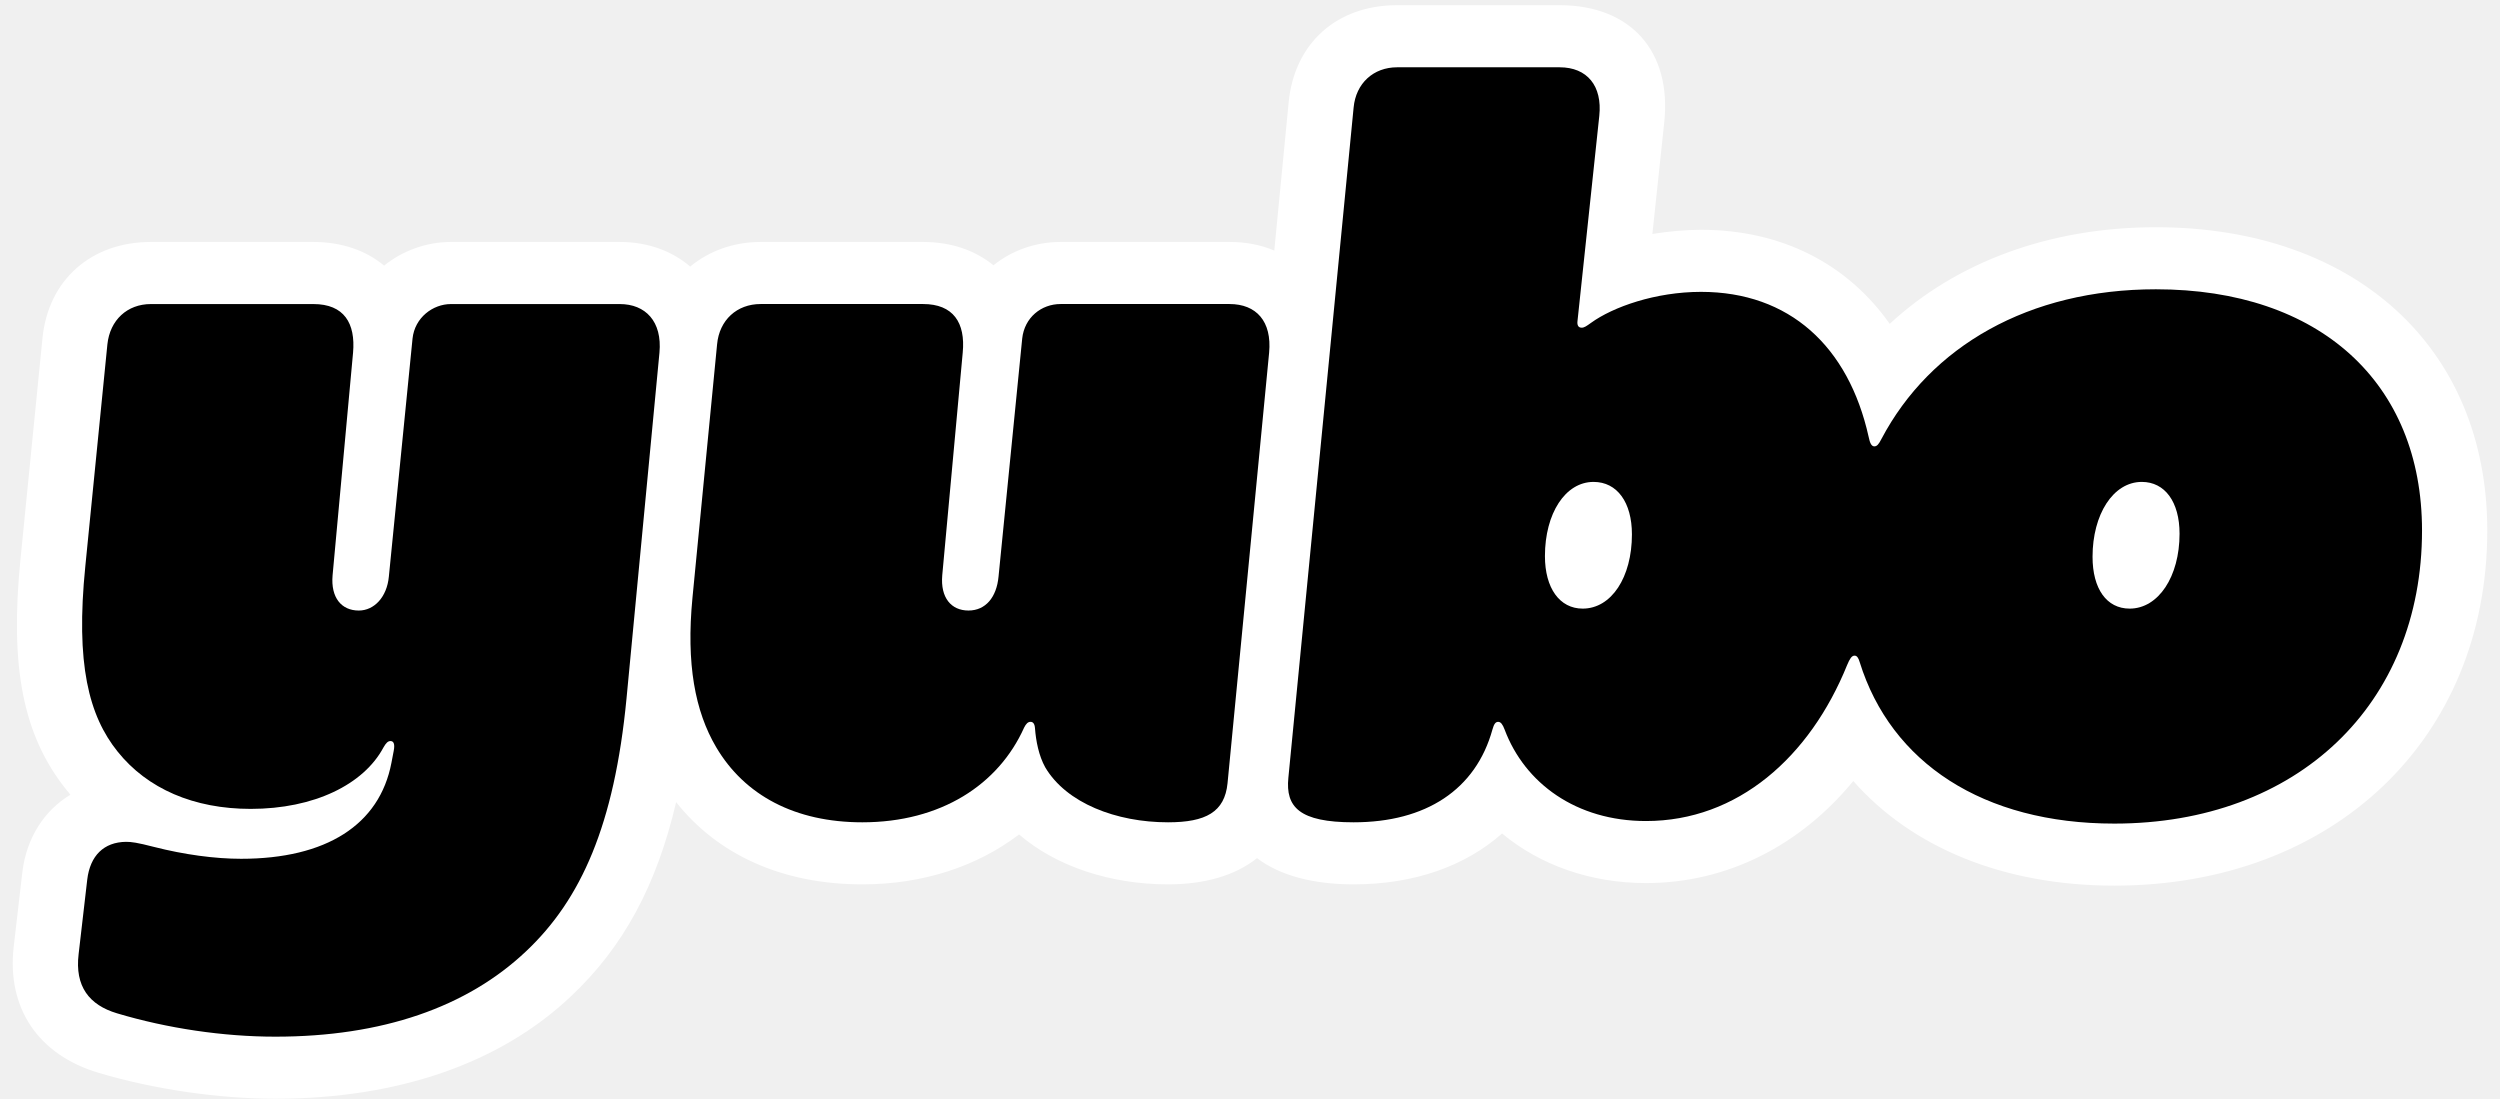
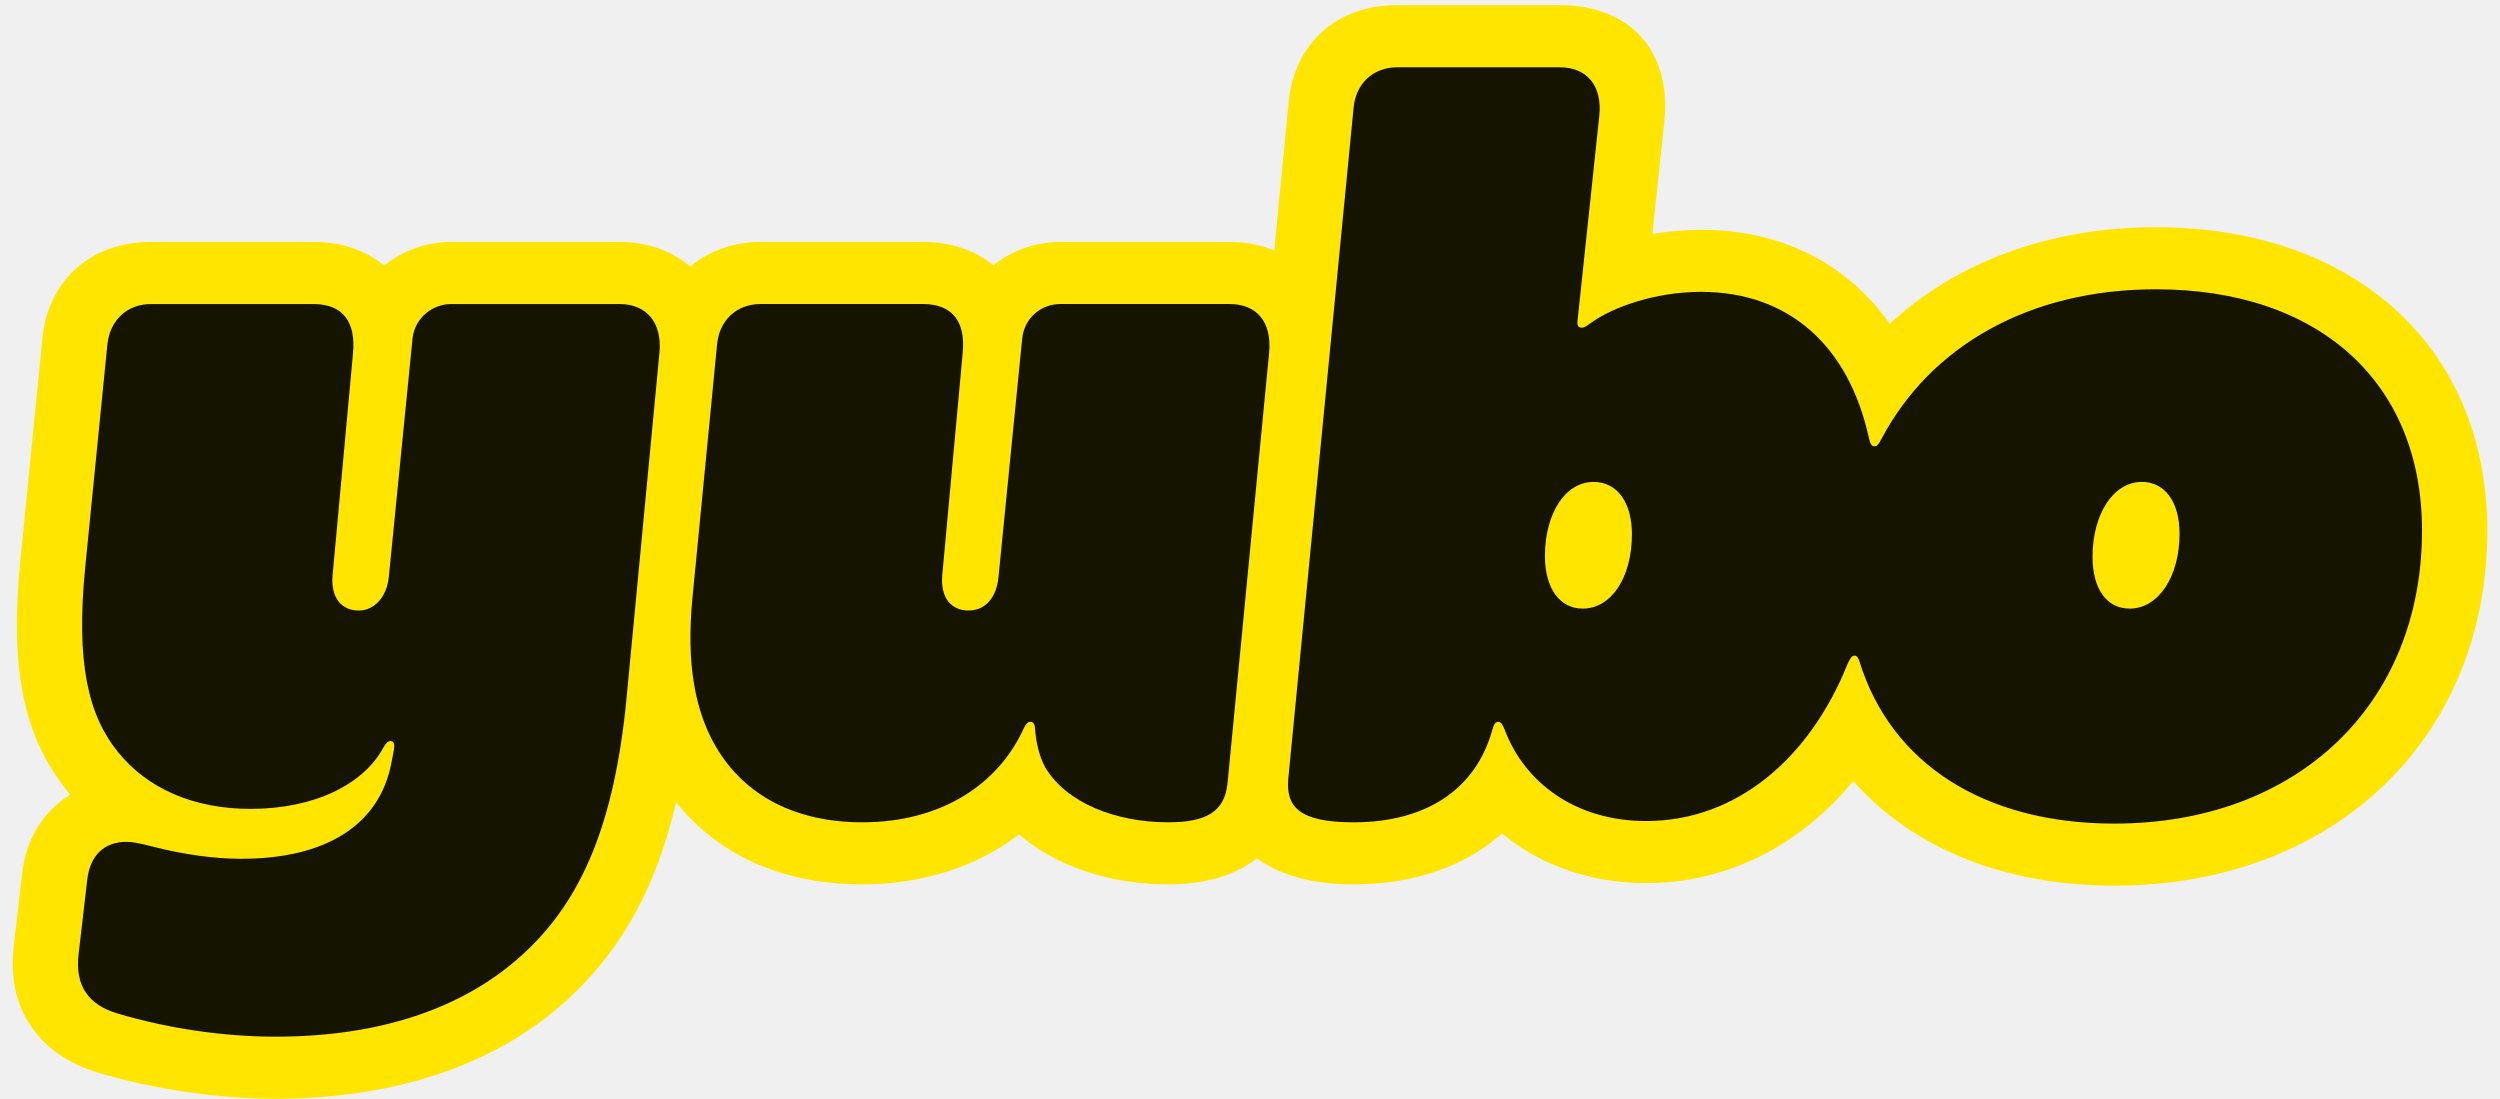
<svg xmlns="http://www.w3.org/2000/svg" width="157" height="69" viewBox="0 0 157 69" fill="none">
  <g id="Logo">
-     <path id="Vector" d="M17.292 69C24.965 69 31.394 66.79 35.853 62.57C39.148 59.476 41.237 55.598 42.462 50.375C45.053 53.65 49.091 55.538 54.154 55.538C57.95 55.538 61.365 54.414 63.997 52.403C66.327 54.412 69.743 55.538 73.358 55.538C75.627 55.538 77.556 54.996 78.942 53.891C80.389 54.996 82.498 55.538 85.009 55.538C88.805 55.538 92.02 54.393 94.33 52.343C96.721 54.333 99.894 55.457 103.369 55.457C108.452 55.457 113.052 53.106 116.386 49.048C120.062 53.228 125.828 55.618 132.777 55.618C146.518 55.618 156.201 46.416 156.201 33.316C156.201 21.824 147.884 14.27 135.389 14.27C128.72 14.27 122.854 16.46 118.675 20.338C116.023 16.58 111.906 14.431 106.823 14.431C105.819 14.431 104.794 14.531 103.77 14.692L104.513 7.7C104.995 3.221 102.404 0.326 97.945 0.326H87.739C83.943 0.326 81.291 2.718 80.929 6.414L80.025 15.737C79.182 15.375 78.238 15.195 77.213 15.195H66.606C65.02 15.195 63.532 15.737 62.389 16.661C61.264 15.737 59.757 15.195 57.969 15.195H47.764C46.077 15.195 44.529 15.758 43.345 16.741C42.2 15.756 40.673 15.195 38.926 15.195H28.32C26.753 15.195 25.267 15.758 24.121 16.681C22.997 15.737 21.469 15.195 19.681 15.195H9.477C5.741 15.195 3.029 17.565 2.667 21.242L1.282 35.164C0.618 41.856 1.423 46.194 4.195 49.631C4.276 49.731 4.356 49.811 4.416 49.911C2.789 50.896 1.665 52.603 1.403 54.774L0.861 59.455C0.42 63.313 2.408 66.245 6.184 67.371C9.618 68.398 13.695 69 17.292 69Z" fill="#ffffff" />
-     <path id="Vector_2" d="M132.777 51.722C124.541 51.722 118.756 47.904 116.787 41.576C116.706 41.295 116.607 41.174 116.466 41.174C116.285 41.174 116.164 41.375 116.003 41.756C113.653 47.563 109.114 51.561 103.368 51.561C98.989 51.561 95.755 49.19 94.489 45.814C94.369 45.493 94.248 45.332 94.087 45.332C93.926 45.332 93.826 45.452 93.725 45.814C92.68 49.591 89.546 51.641 85.007 51.641C81.592 51.641 80.728 50.677 80.909 48.848L85.007 6.757C85.148 5.23 86.253 4.226 87.739 4.226H97.945C99.672 4.226 100.636 5.391 100.435 7.28L99.069 20.138C99.028 20.44 99.129 20.579 99.33 20.579C99.491 20.579 99.632 20.479 99.912 20.278C101.298 19.273 103.97 18.329 106.823 18.329C112.368 18.329 116.084 21.744 117.35 27.43C117.431 27.832 117.53 28.032 117.711 28.032C117.872 28.032 117.992 27.891 118.153 27.569C121.227 21.743 127.414 18.167 135.389 18.167C145.674 18.167 152.103 24.034 152.103 33.316C152.103 44.247 144.268 51.722 132.777 51.722Z" fill="#000000" />
-     <path id="Vector_3" d="M133.742 38.221C135.549 38.221 136.876 36.212 136.876 33.519C136.876 31.51 135.951 30.264 134.506 30.264C132.698 30.264 131.412 32.313 131.412 34.966C131.411 36.975 132.295 38.221 133.742 38.221Z" fill="#ffffff" />
-     <path id="Vector_4" d="M99.392 38.221C101.199 38.221 102.485 36.251 102.485 33.559C102.485 31.551 101.561 30.264 100.075 30.264C98.306 30.264 97.022 32.234 97.022 34.926C97.022 36.934 97.945 38.221 99.392 38.221Z" fill="#ffffff" />
-     <path id="Vector_5" d="M54.153 51.641C49.935 51.641 46.761 49.953 44.973 46.919C43.648 44.669 43.085 41.695 43.487 37.536L45.033 21.624C45.174 20.098 46.279 19.093 47.765 19.093H57.969C59.857 19.093 60.641 20.258 60.459 22.147L59.173 36.131C59.053 37.538 59.736 38.341 60.82 38.341C61.905 38.341 62.588 37.497 62.708 36.211L64.194 21.263C64.335 19.937 65.399 19.093 66.605 19.093H77.211C78.898 19.093 79.883 20.179 79.701 22.147L77.089 49.189C76.909 50.997 75.723 51.641 73.353 51.641C70.099 51.641 66.965 50.435 65.639 48.185C65.237 47.461 65.057 46.538 64.997 45.733C64.977 45.453 64.877 45.331 64.716 45.331C64.556 45.331 64.436 45.451 64.314 45.693C62.711 49.27 59.095 51.641 54.153 51.641Z" fill="#000000" />
-     <path id="Vector_6" d="M17.292 65.103C14.018 65.103 10.503 64.58 7.348 63.636C5.6 63.113 4.695 61.948 4.937 59.919L5.479 55.238C5.659 53.73 6.524 52.887 7.909 52.867C8.251 52.867 8.592 52.908 9.677 53.188C11.566 53.67 13.494 53.932 15.141 53.932C20.485 53.932 23.839 51.801 24.582 47.904L24.724 47.161C24.824 46.658 24.683 46.538 24.522 46.538C24.362 46.538 24.242 46.658 24.081 46.94C22.835 49.27 19.722 50.798 15.744 50.798C12.169 50.798 9.255 49.533 7.388 47.202C5.581 44.951 4.736 41.716 5.359 35.549L6.744 21.626C6.905 20.099 7.99 19.095 9.476 19.095H19.681C21.61 19.095 22.334 20.3 22.172 22.148L20.886 36.133C20.765 37.539 21.448 38.342 22.532 38.342C23.496 38.342 24.3 37.499 24.42 36.212L25.907 21.264C26.047 19.938 27.193 19.095 28.317 19.095H38.923C40.531 19.095 41.595 20.18 41.414 22.148L39.345 43.867C38.581 51.803 36.493 56.484 33.038 59.74C29.324 63.255 24.001 65.103 17.292 65.103Z" fill="#000000" />
+     <path id="Vector" d="M17.292 69C24.965 69 31.394 66.79 35.853 62.57C39.148 59.476 41.237 55.598 42.462 50.375C45.053 53.65 49.091 55.538 54.154 55.538C57.95 55.538 61.365 54.414 63.997 52.403C66.327 54.412 69.743 55.538 73.358 55.538C75.627 55.538 77.556 54.996 78.942 53.891C80.389 54.996 82.498 55.538 85.009 55.538C88.805 55.538 92.02 54.393 94.33 52.343C96.721 54.333 99.894 55.457 103.369 55.457C108.452 55.457 113.052 53.106 116.386 49.048C120.062 53.228 125.828 55.618 132.777 55.618C146.518 55.618 156.201 46.416 156.201 33.316C156.201 21.824 147.884 14.27 135.389 14.27C128.72 14.27 122.854 16.46 118.675 20.338C116.023 16.58 111.906 14.431 106.823 14.431C105.819 14.431 104.794 14.531 103.77 14.692L104.513 7.7C104.995 3.221 102.404 0.326 97.945 0.326H87.739C83.943 0.326 81.291 2.718 80.929 6.414L80.025 15.737C79.182 15.375 78.238 15.195 77.213 15.195H66.606C65.02 15.195 63.532 15.737 62.389 16.661C61.264 15.737 59.757 15.195 57.969 15.195H47.764C46.077 15.195 44.529 15.758 43.345 16.741C42.2 15.756 40.673 15.195 38.926 15.195H28.32C26.753 15.195 25.267 15.758 24.121 16.681C22.997 15.737 21.469 15.195 19.681 15.195H9.477C5.741 15.195 3.029 17.565 2.667 21.242L1.282 35.164C0.618 41.856 1.423 46.194 4.195 49.631C4.276 49.731 4.356 49.811 4.416 49.911C2.789 50.896 1.665 52.603 1.403 54.774L0.861 59.455C0.42 63.313 2.408 66.245 6.184 67.371C9.618 68.398 13.695 69 17.292 69Z" fill="#FFE500" />
+     <path id="Vector_2" d="M132.777 51.722C124.541 51.722 118.756 47.904 116.787 41.576C116.706 41.295 116.607 41.174 116.466 41.174C116.285 41.174 116.164 41.375 116.003 41.756C113.653 47.563 109.114 51.561 103.368 51.561C98.989 51.561 95.755 49.19 94.489 45.814C94.369 45.493 94.248 45.332 94.087 45.332C93.926 45.332 93.826 45.452 93.725 45.814C92.68 49.591 89.546 51.641 85.007 51.641C81.592 51.641 80.728 50.677 80.909 48.848L85.007 6.757C85.148 5.23 86.253 4.226 87.739 4.226H97.945C99.672 4.226 100.636 5.391 100.435 7.28L99.069 20.138C99.028 20.44 99.129 20.579 99.33 20.579C99.491 20.579 99.632 20.479 99.912 20.278C101.298 19.273 103.97 18.329 106.823 18.329C112.368 18.329 116.084 21.744 117.35 27.43C117.431 27.832 117.53 28.032 117.711 28.032C117.872 28.032 117.992 27.891 118.153 27.569C121.227 21.743 127.414 18.167 135.389 18.167C145.674 18.167 152.103 24.034 152.103 33.316C152.103 44.247 144.268 51.722 132.777 51.722Z" fill="#151400" />
+     <path id="Vector_3" d="M133.742 38.221C135.549 38.221 136.876 36.212 136.876 33.519C136.876 31.51 135.951 30.264 134.506 30.264C132.698 30.264 131.412 32.313 131.412 34.966C131.411 36.975 132.295 38.221 133.742 38.221Z" fill="#FFE500" />
+     <path id="Vector_4" d="M99.392 38.221C101.199 38.221 102.485 36.251 102.485 33.559C102.485 31.551 101.561 30.264 100.075 30.264C98.306 30.264 97.022 32.234 97.022 34.926C97.022 36.934 97.945 38.221 99.392 38.221Z" fill="#FFE500" />
+     <path id="Vector_5" d="M54.153 51.641C49.935 51.641 46.761 49.953 44.973 46.919C43.648 44.669 43.085 41.695 43.487 37.536L45.033 21.624C45.174 20.098 46.279 19.093 47.765 19.093H57.969C59.857 19.093 60.641 20.258 60.459 22.147L59.173 36.131C59.053 37.538 59.736 38.341 60.82 38.341C61.905 38.341 62.588 37.497 62.708 36.211L64.194 21.263C64.335 19.937 65.399 19.093 66.605 19.093H77.211C78.898 19.093 79.883 20.179 79.701 22.147L77.089 49.189C76.909 50.997 75.723 51.641 73.353 51.641C70.099 51.641 66.965 50.435 65.639 48.185C65.237 47.461 65.057 46.538 64.997 45.733C64.977 45.453 64.877 45.331 64.716 45.331C64.556 45.331 64.436 45.451 64.314 45.693C62.711 49.27 59.095 51.641 54.153 51.641Z" fill="#151400" />
+     <path id="Vector_6" d="M17.292 65.103C14.018 65.103 10.503 64.58 7.348 63.636C5.6 63.113 4.695 61.948 4.937 59.919L5.479 55.238C5.659 53.73 6.524 52.887 7.909 52.867C8.251 52.867 8.592 52.908 9.677 53.188C11.566 53.67 13.494 53.932 15.141 53.932C20.485 53.932 23.839 51.801 24.582 47.904L24.724 47.161C24.824 46.658 24.683 46.538 24.522 46.538C24.362 46.538 24.242 46.658 24.081 46.94C22.835 49.27 19.722 50.798 15.744 50.798C12.169 50.798 9.255 49.533 7.388 47.202C5.581 44.951 4.736 41.716 5.359 35.549L6.744 21.626C6.905 20.099 7.99 19.095 9.476 19.095H19.681C21.61 19.095 22.334 20.3 22.172 22.148L20.886 36.133C20.765 37.539 21.448 38.342 22.532 38.342C23.496 38.342 24.3 37.499 24.42 36.212L25.907 21.264C26.047 19.938 27.193 19.095 28.317 19.095H38.923C40.531 19.095 41.595 20.18 41.414 22.148L39.345 43.867C38.581 51.803 36.493 56.484 33.038 59.74C29.324 63.255 24.001 65.103 17.292 65.103Z" fill="#151400" />
  </g>
</svg>
